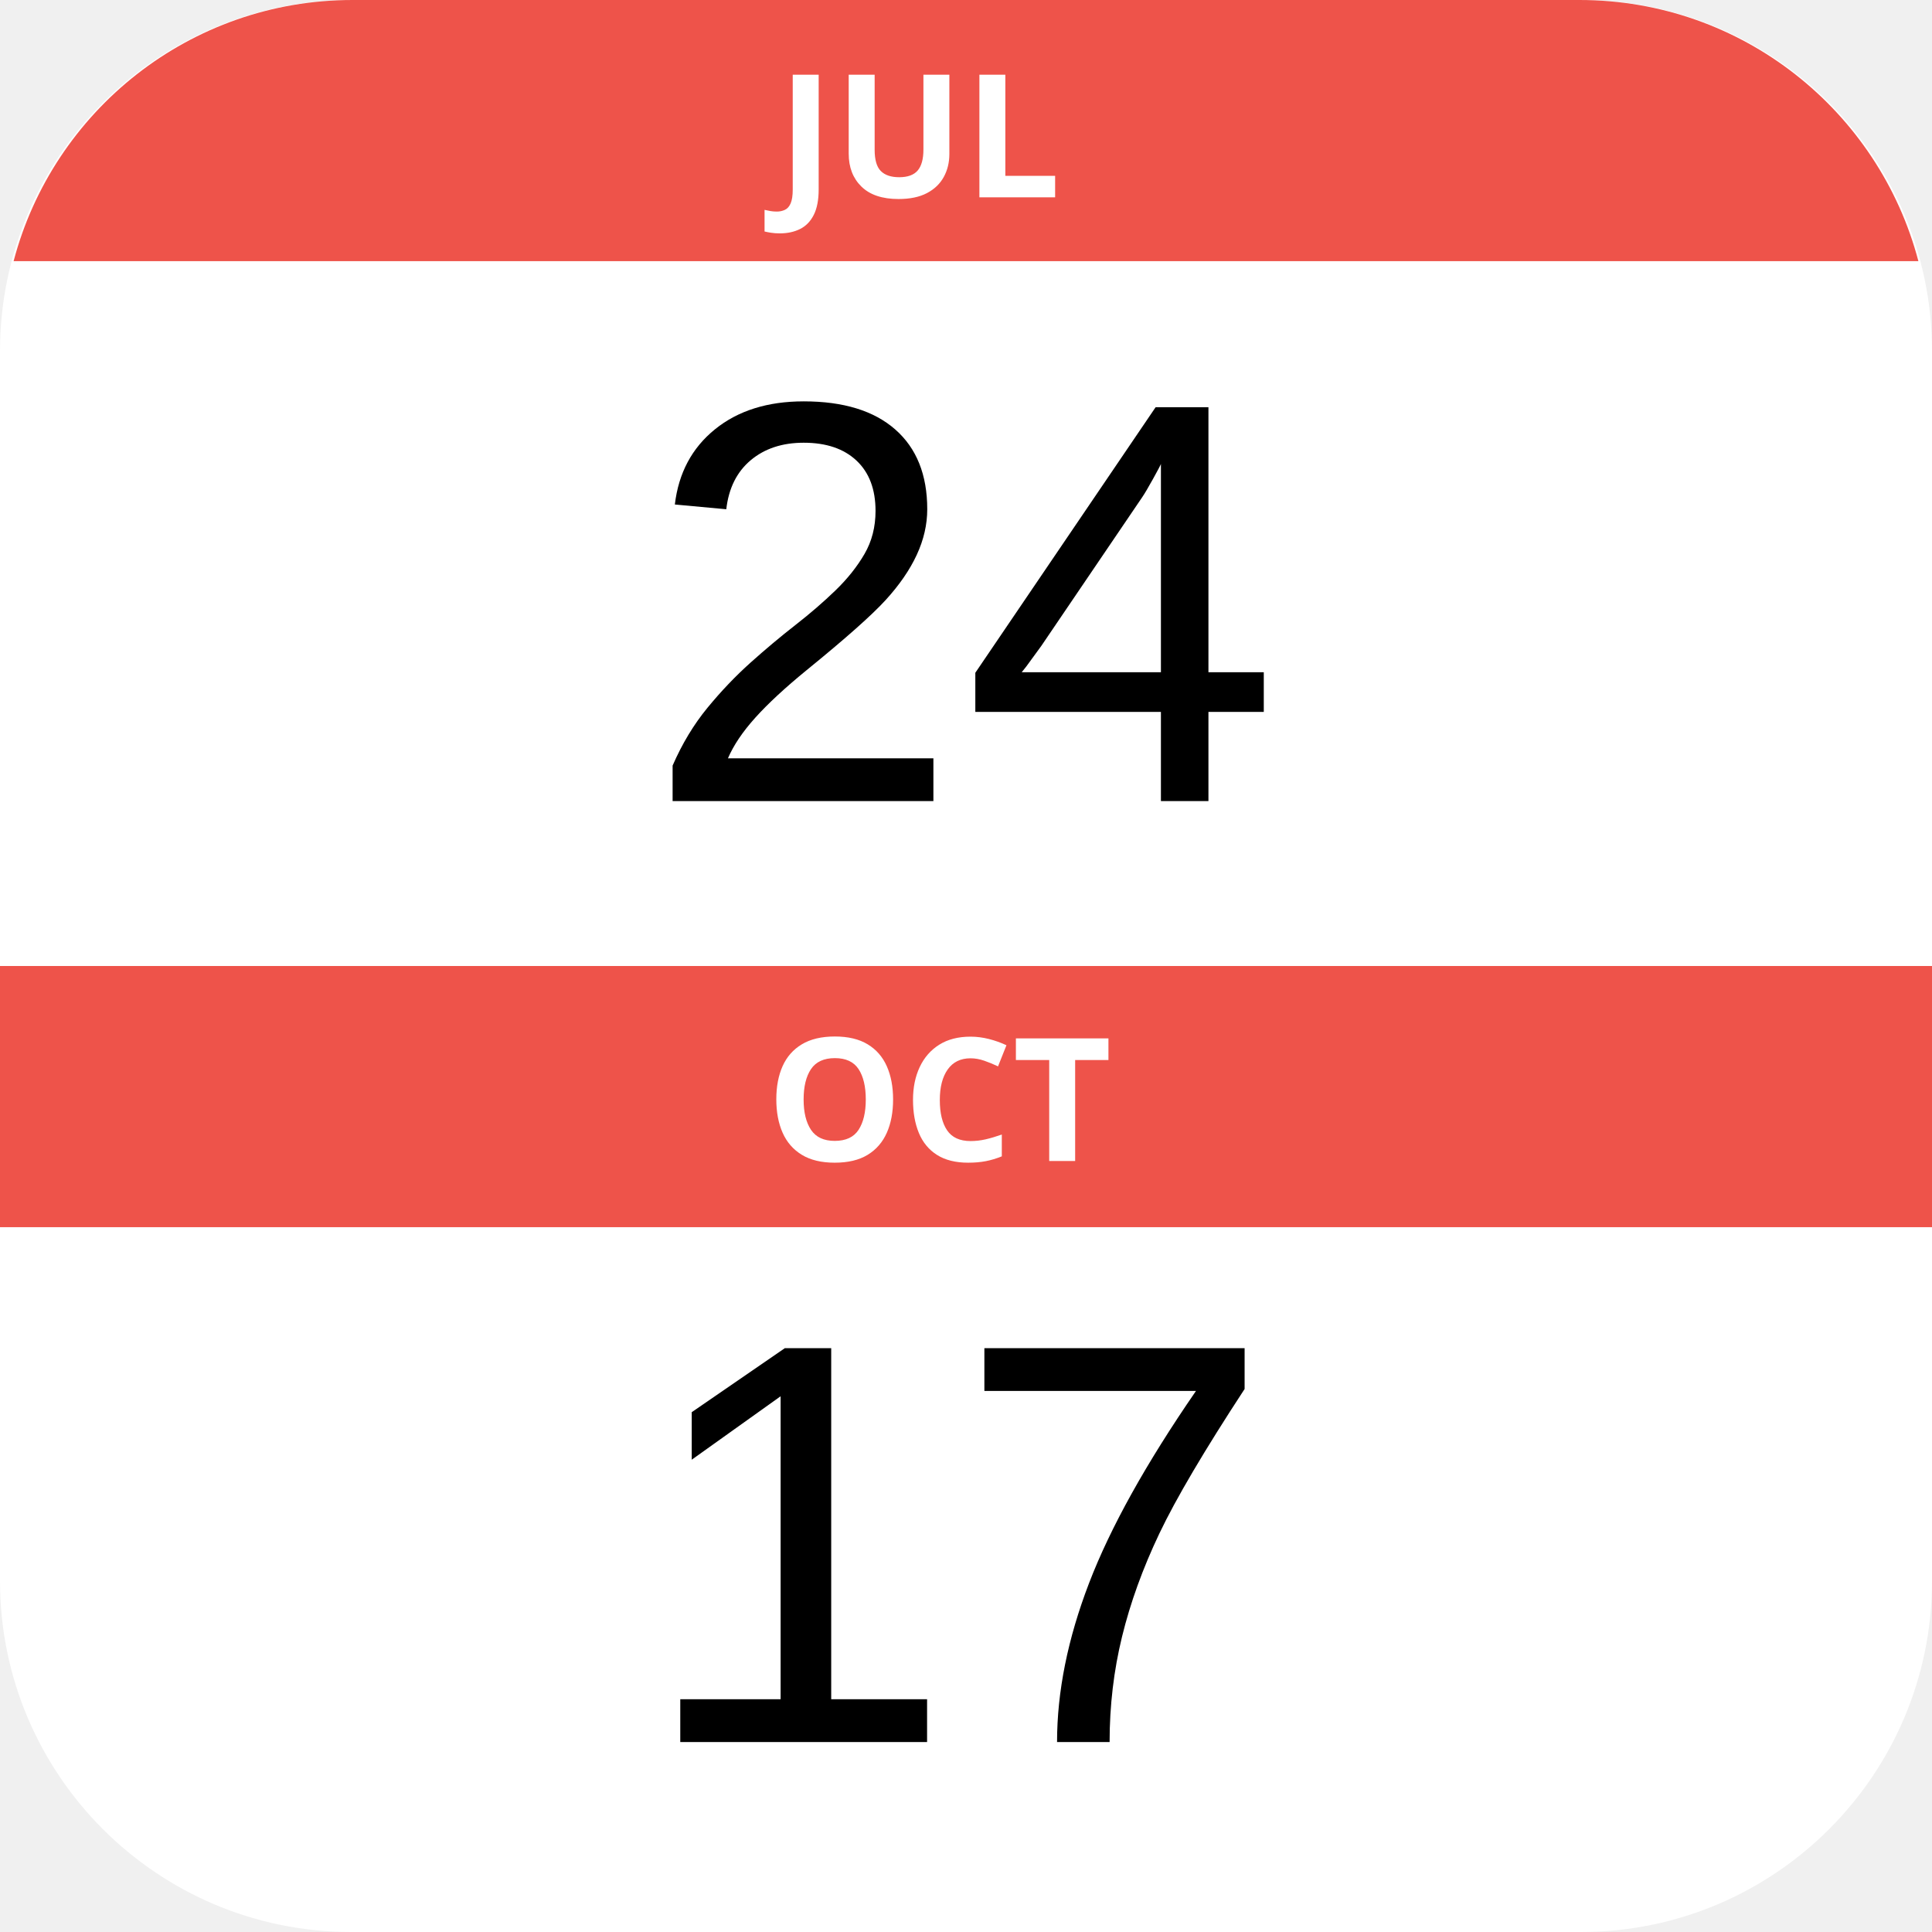
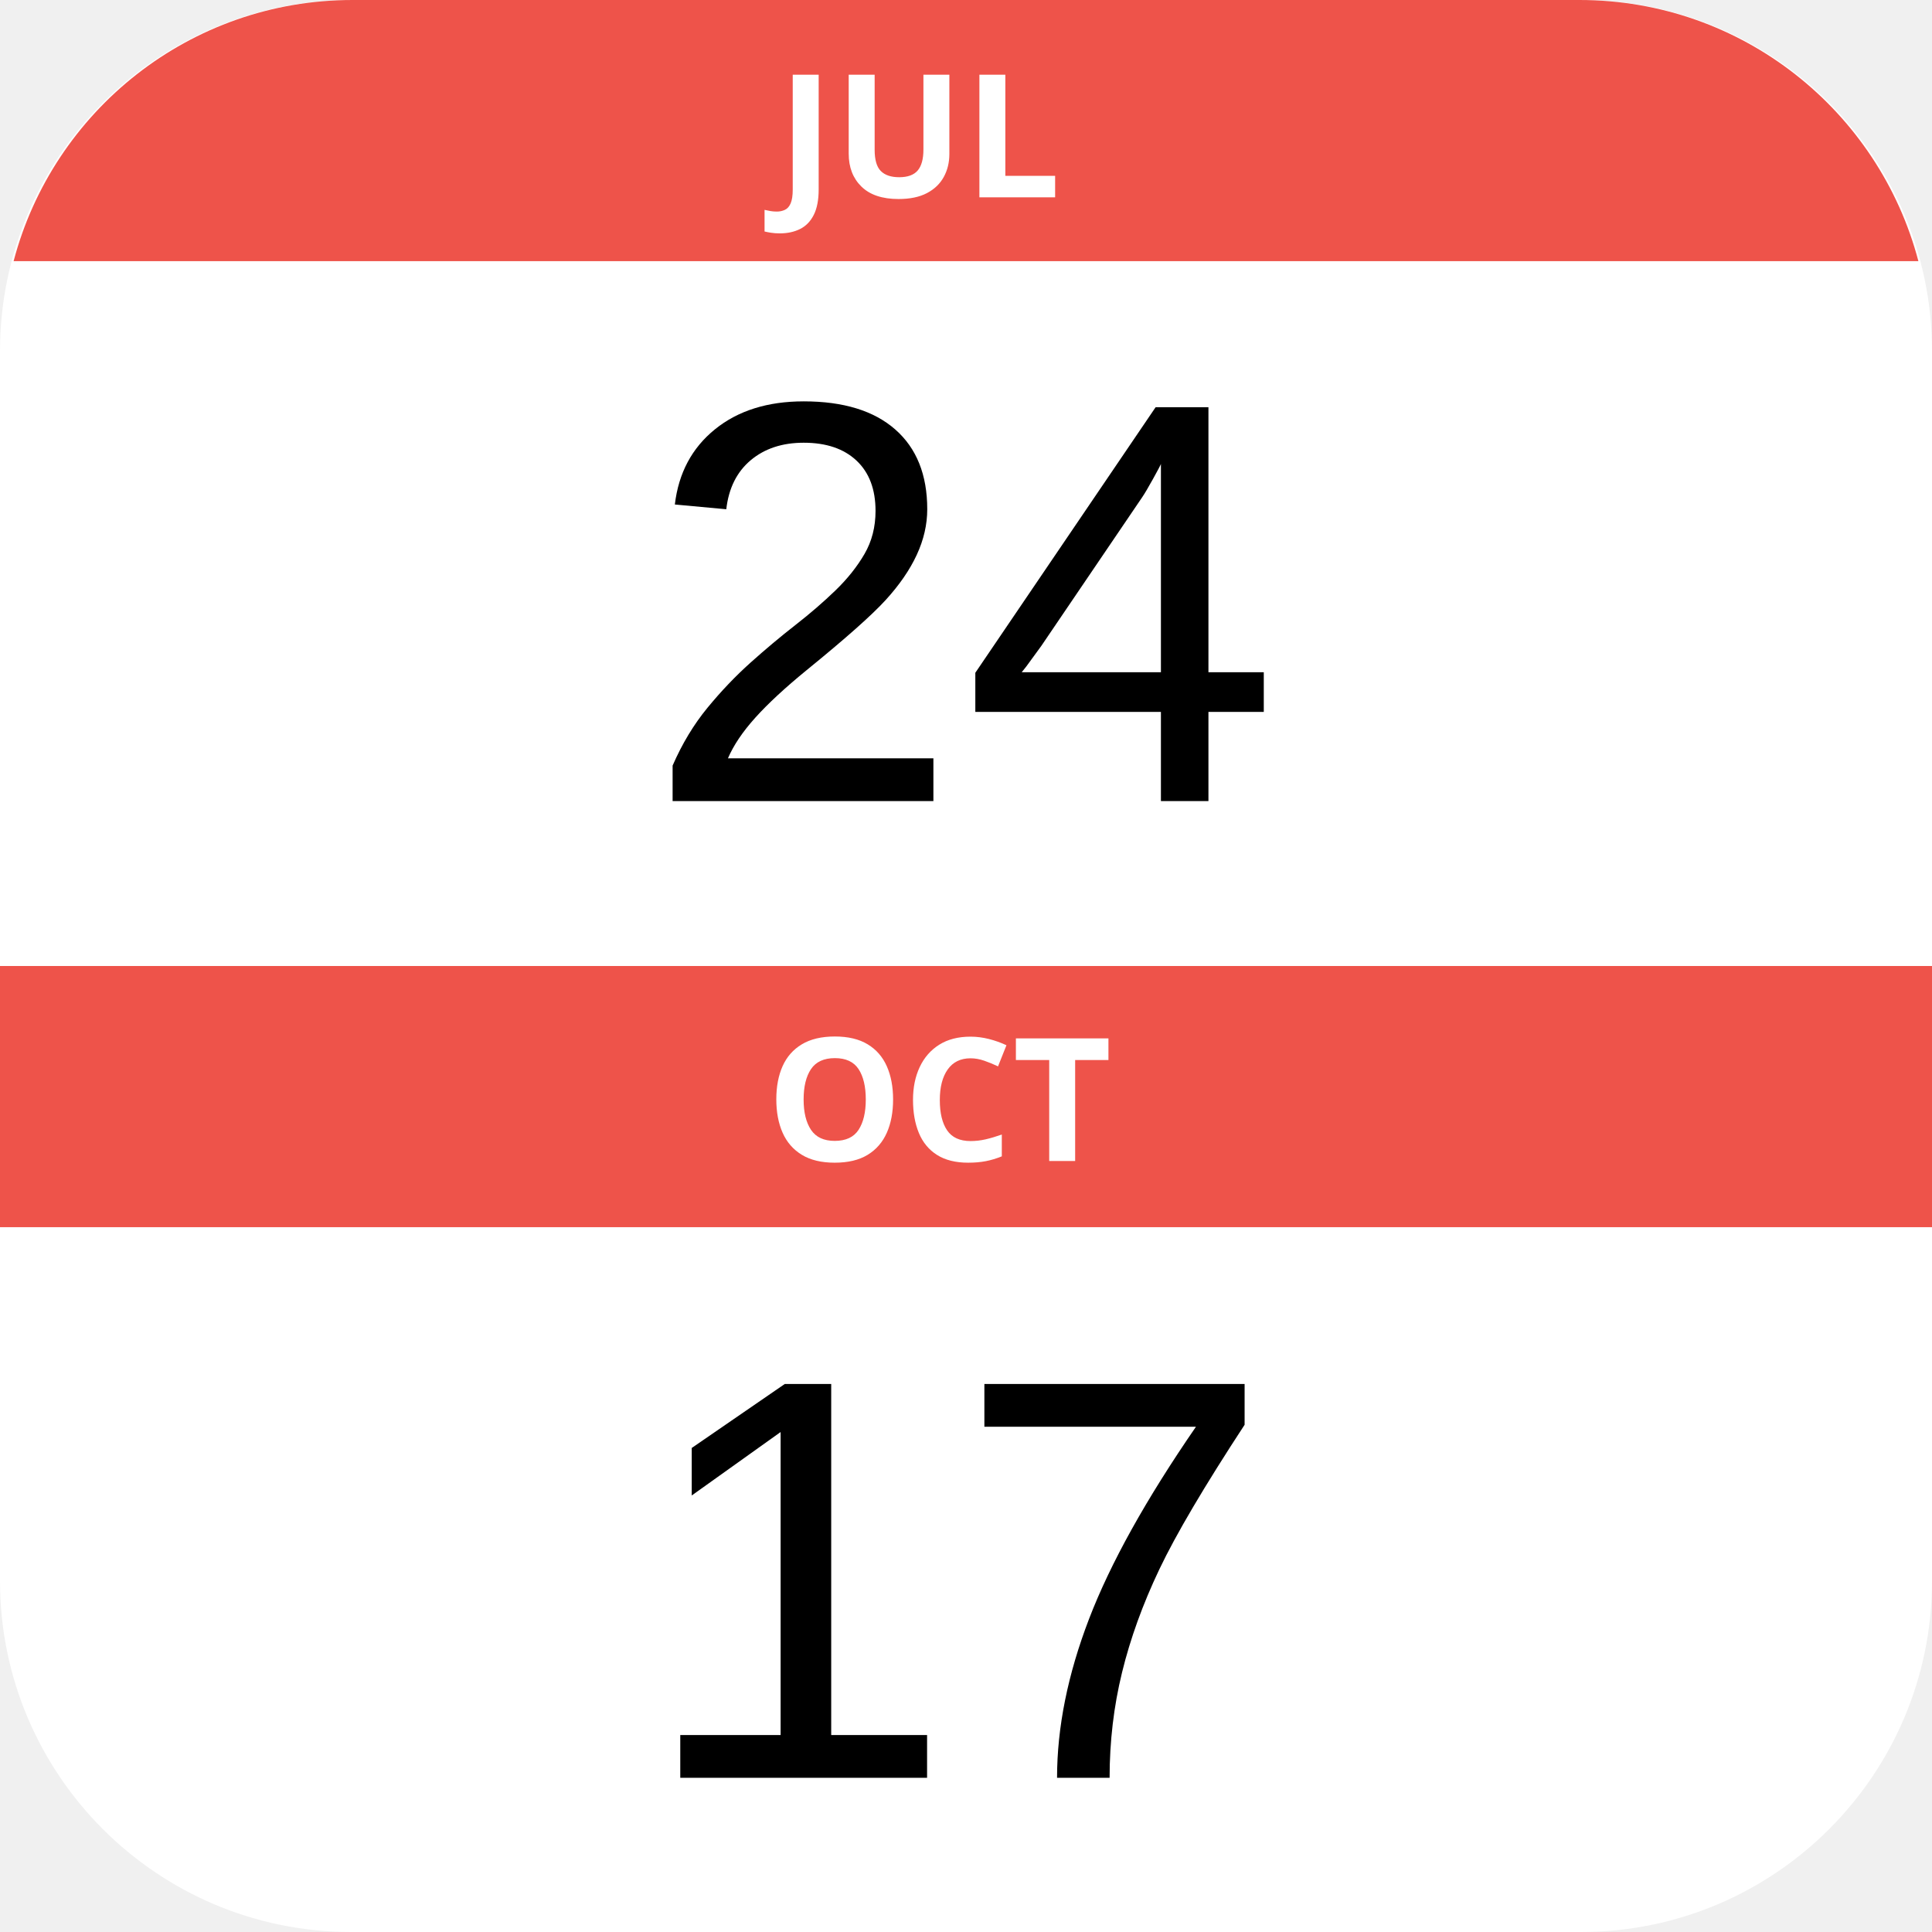
<svg xmlns="http://www.w3.org/2000/svg" id="Layer_3" data-name="Layer 3" viewBox="0 0 1080 1080">
  <path d="M0,883.7c0,108.4,87.9,196.3,196.3,196.3h687.4c108.4,0,196.3-87.9,196.3-196.3v-343.7H0v343.7Z" style="fill: #fff;" />
  <path d="M1080,196.3c0-108.4-87.9-196.3-196.3-196.3H196.3C87.9,0,0,87.9,0,196.3v343.7h1080V196.3Z" style="fill: #fff;" />
  <text transform="translate(359.9 447.8)" style="font-family: ArialMT, Arial; font-size: 320px;">
    <tspan x="0" y="0">24</tspan>
  </text>
  <rect x="0" y="540" width="1080" height="146" style="fill: #ee534a;" />
  <text transform="translate(428.4 649)" style="fill: #fff; font-family: Arial-Black, 'Arial Black'; font-size: 96px; font-weight: 800;">
    <tspan x="0" y="0">OCT</tspan>
  </text>
-   <text transform="translate(355.9 973.8)" style="font-family: ArialMT, Arial; font-size: 320px;">
+   <text transform="translate(355.9 993.8)" style="font-family: ArialMT, Arial; font-size: 320px;">
    <tspan x="0" y="0">17</tspan>
  </text>
  <path d="M7.6,146h1064.8C1050.3,62,973.9,0,882.9,0H197.1C106.1,0,29.7,62,7.6,146Z" style="fill: #ee534a;" />
  <text transform="translate(434.5 110.3)" style="fill: #fff; font-family: Arial-Black, 'Arial Black'; font-size: 96px; font-weight: 800;">
    <tspan x="0" y="0">JUL</tspan>
  </text>
</svg>
